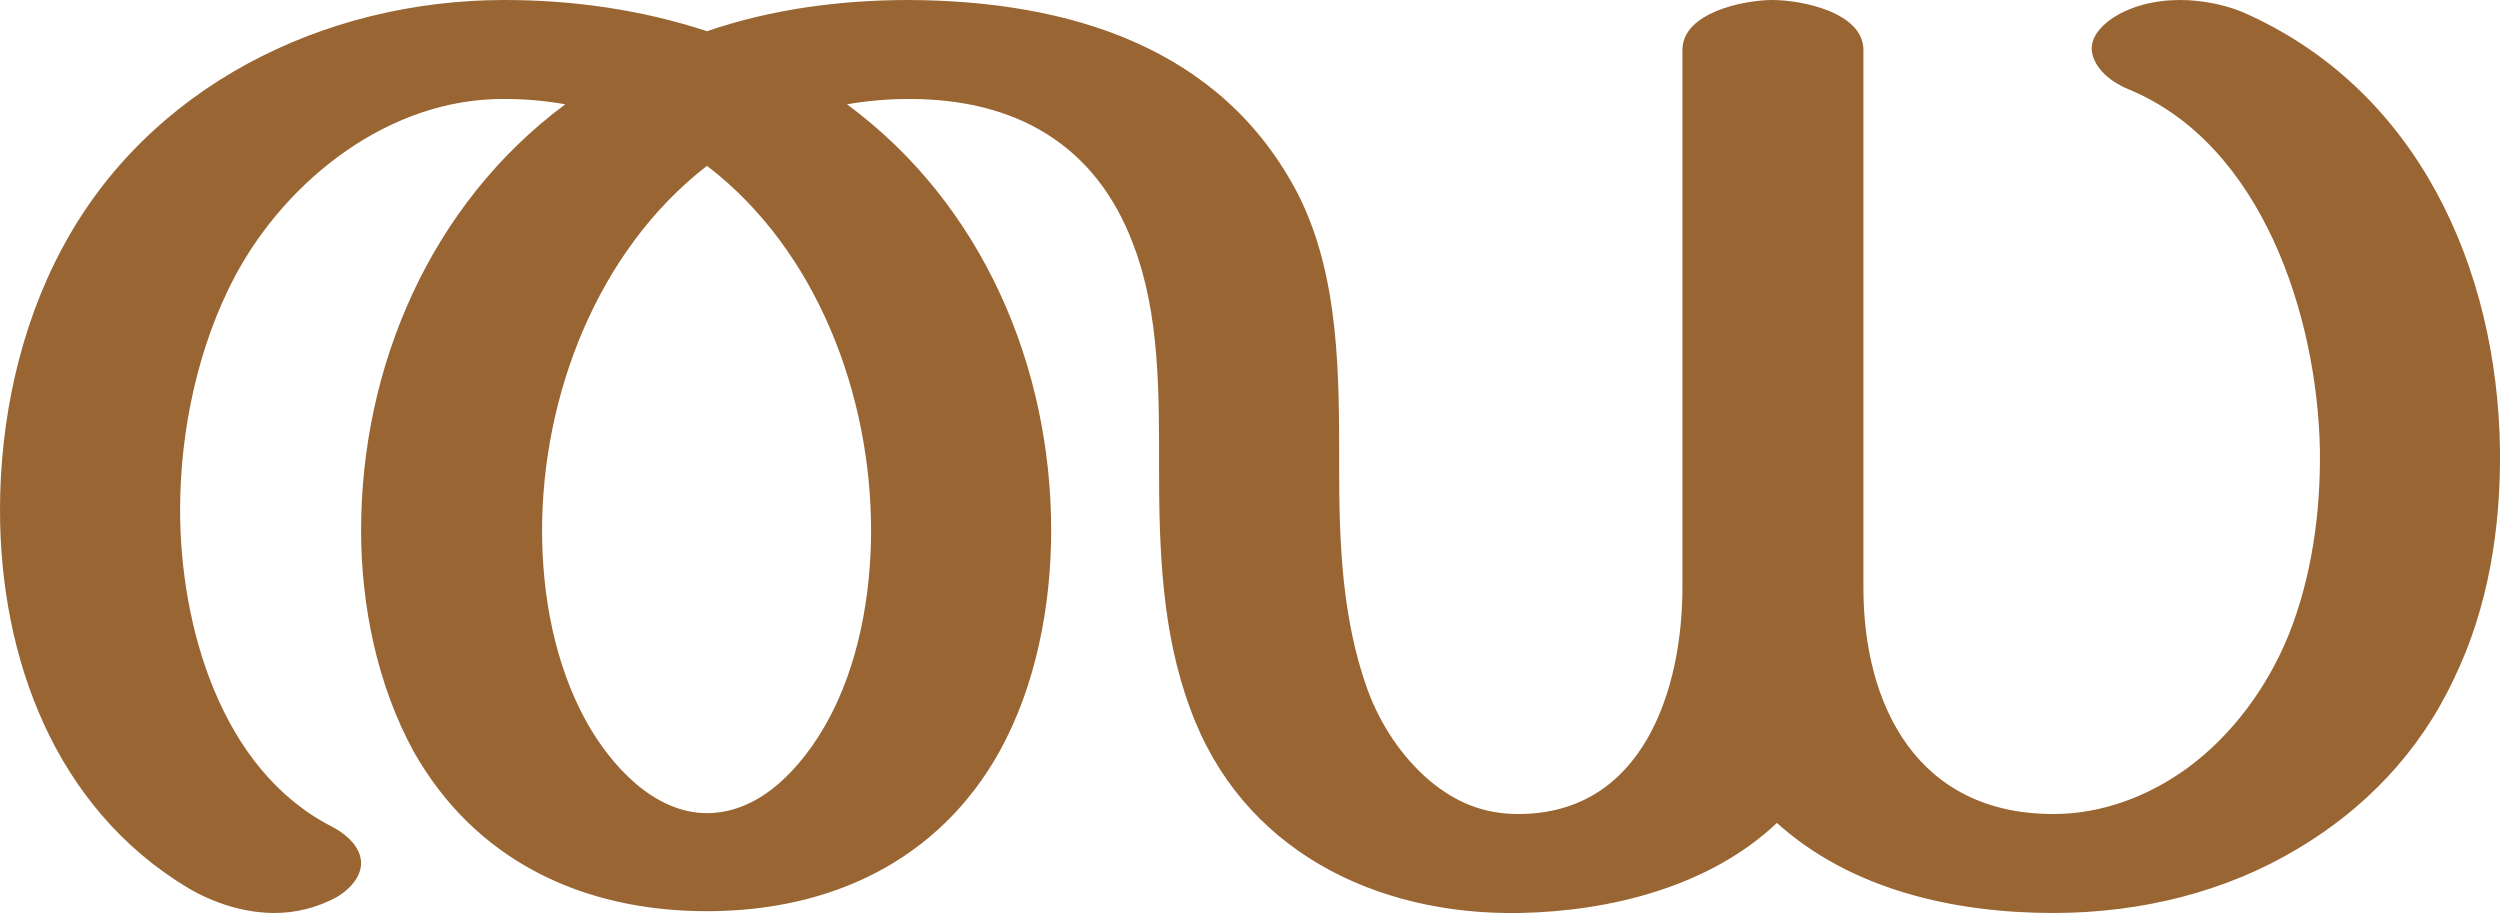
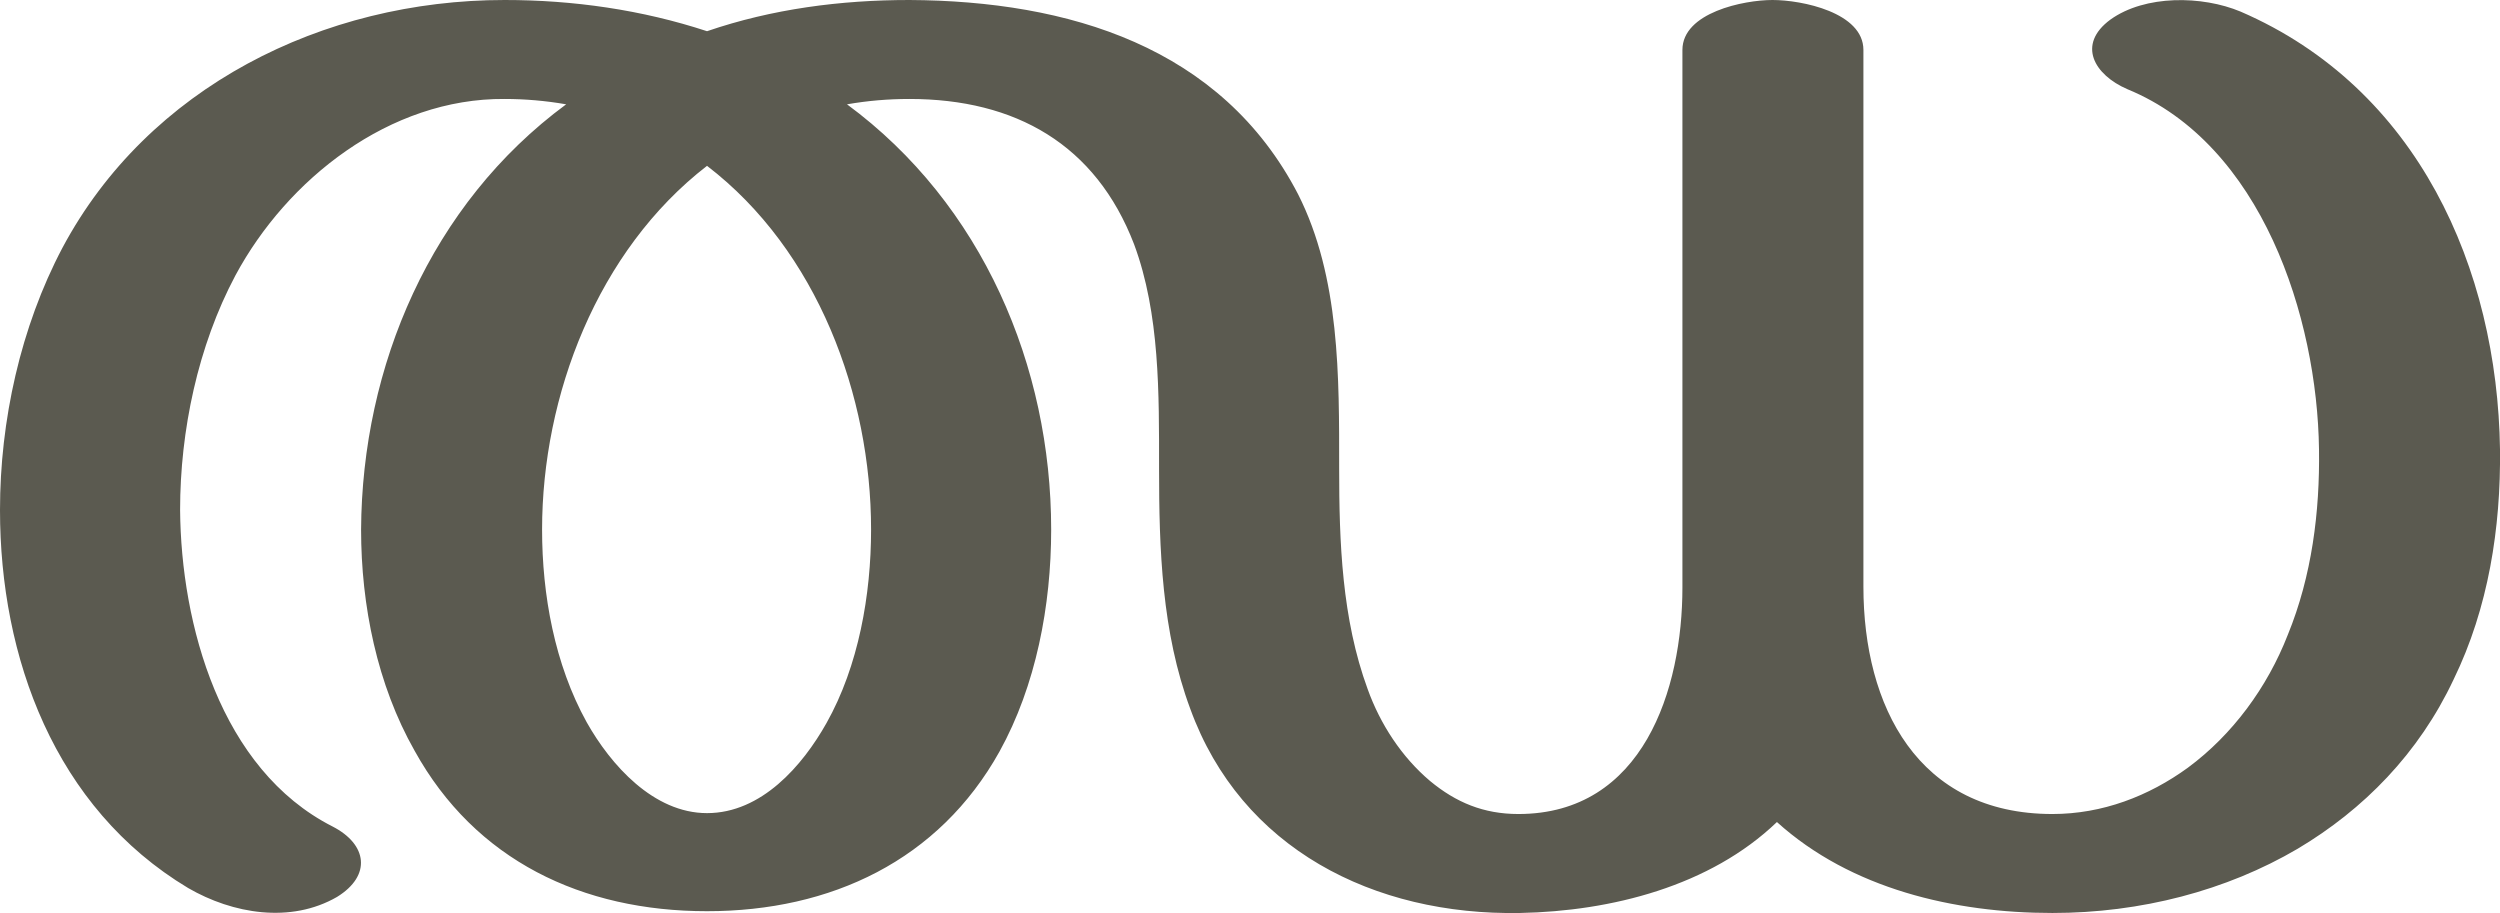
<svg xmlns="http://www.w3.org/2000/svg" xml:space="preserve" width="2804px" height="1024px" version="1.1" style="shape-rendering:geometricPrecision; text-rendering:geometricPrecision; image-rendering:optimizeQuality; fill-rule:evenodd; clip-rule:evenodd" viewBox="0 0 2804 1024">
  <defs>
    <style type="text/css">
   
-     .fil0 {fill:#996633;fill-rule:nonzero}
+     .fil0 {fill:#5B5A50;fill-rule:nonzero}
   
  </style>
  </defs>
  <g id="Layer_x0020_1">
-     <path class="fil0" d="M1300 525c0,-83 1,-173 -29,-251 -42,-112 -132,-163 -251,-163 -24,0 -47,2 -70,6 152,112 229,294 229,478 0,84 -17,174 -58,248 -68,122 -189,179 -328,179 -140,0 -260,-57 -329,-179 -41,-75 -59,-164 -59,-248 0,-184 78,-366 229,-478 -22,-4 -45,-6 -68,-6 -129,-1 -244,90 -302,198 -42,79 -62,174 -62,263 0,129 45,291 170,355 21,11 33,26 33,41 0,13 -9,27 -27,38 -22,12 -46,18 -70,18 -34,0 -68,-11 -97,-28 -150,-90 -211,-259 -211,-424 0,-100 22,-205 70,-294 96,-180 292,-278 496,-278 77,0 154,11 227,35 73,-25 150,-35 227,-35 178,1 350,52 436,218 47,93 46,205 46,307 0,83 3,169 32,249 14,38 38,75 70,102 29,24 60,37 99,37 140,0 184,-140 184,-254l0 -603c0,-42 69,-56 101,-56 33,0 102,14 102,56l0 603c0,133 61,254 213,254 55,0 107,-20 151,-52 50,-37 89,-90 113,-149 26,-65 36,-138 35,-208 -3,-148 -64,-342 -215,-404 -24,-10 -40,-27 -41,-45 0,-11 6,-22 21,-33 21,-15 50,-22 78,-22 24,0 49,5 69,13 198,86 287,288 290,491 1,88 -13,178 -52,258 -39,83 -101,146 -175,190 -80,48 -175,72 -274,72 -111,0 -227,-26 -310,-101 -75,71 -186,99 -288,101 -164,3 -313,-72 -370,-229 -32,-86 -35,-179 -35,-270zm-507 -339c-123,95 -185,258 -185,409 0,73 14,150 50,215 27,48 75,102 135,102 61,0 107,-53 134,-101 36,-64 50,-144 50,-216 0,-151 -60,-314 -184,-409z" />
+     <path class="fil0" d="M1300 525c0,-83 1,-173 -28,-251 -43,-112 -133,-163 -252,-163 -24,0 -47,2 -70,6 152,112 229,294 229,477 0,85 -17,175 -58,249 -68,122 -189,179 -328,179 -140,0 -260,-57 -328,-180 -42,-74 -60,-163 -60,-248 1,-183 78,-365 230,-477 -23,-4 -46,-6 -69,-6 -129,-1 -244,90 -302,198 -42,79 -62,174 -62,263 1,128 45,291 171,355 39,20 44,55 5,79 -52,30 -117,19 -167,-10 -150,-90 -211,-259 -211,-424 0,-100 23,-205 70,-294 96,-180 292,-278 496,-278 77,0 154,11 227,35 73,-25 150,-35 227,-35 178,1 350,52 436,218 47,93 46,205 46,307 0,83 3,169 32,248 14,39 38,76 70,103 29,24 60,37 99,37 140,0 184,-140 184,-254l0 -603c0,-42 69,-56 101,-56 33,0 102,14 102,56l0 602c0,134 61,255 212,255 56,0 108,-20 152,-52 50,-37 89,-90 112,-149 27,-66 36,-138 35,-208 -2,-148 -64,-342 -215,-404 -37,-16 -57,-50 -19,-78 39,-28 103,-27 146,-9 199,86 288,288 291,491 1,88 -13,178 -52,258 -39,83 -101,146 -175,190 -80,47 -176,72 -275,72 -110,0 -226,-27 -309,-102 -75,72 -186,100 -288,102 -164,3 -313,-72 -370,-229 -32,-86 -35,-179 -35,-270zm-507 -339c-123,95 -185,258 -185,408 0,73 14,151 50,216 27,48 75,102 135,102 61,0 107,-53 134,-101 36,-64 50,-144 50,-217 0,-150 -60,-313 -184,-408z" />
  </g>
</svg>
